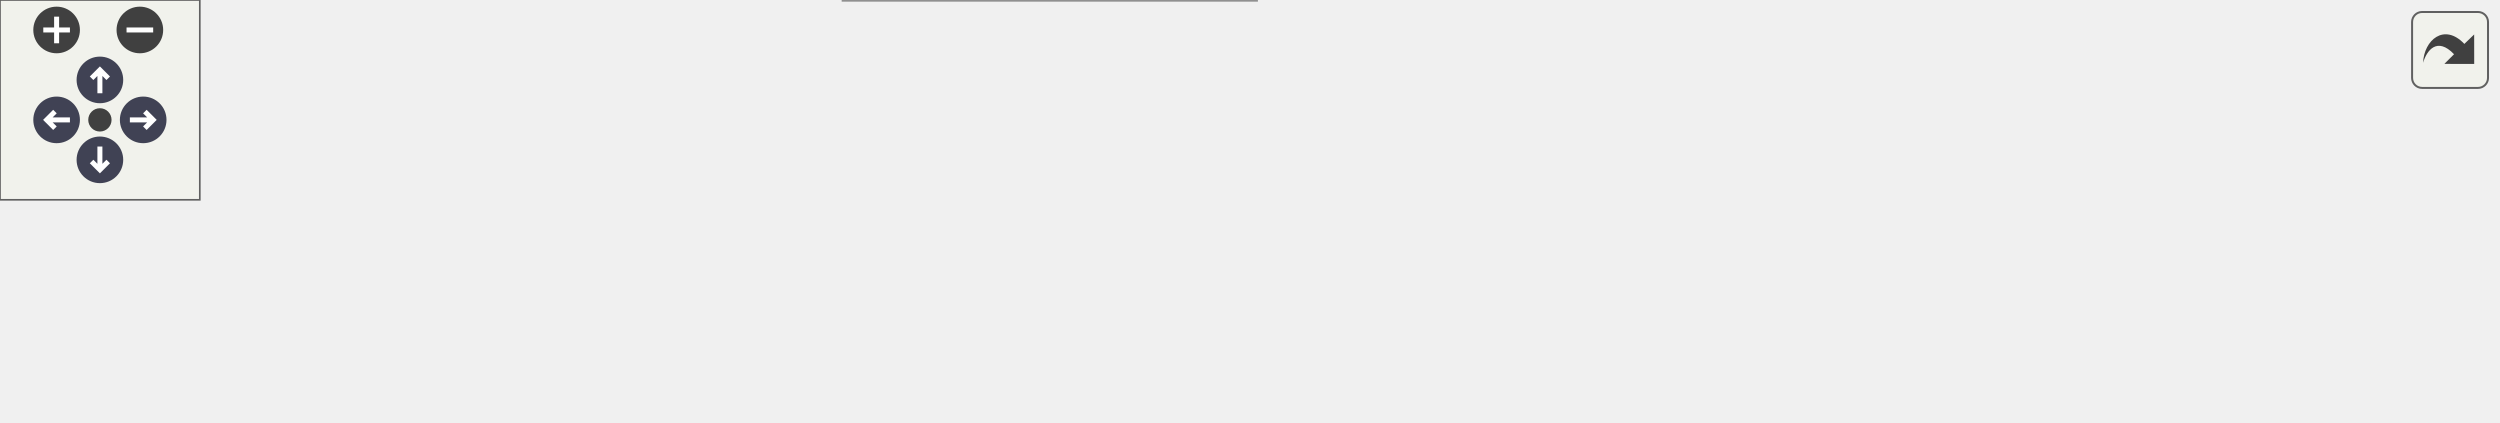
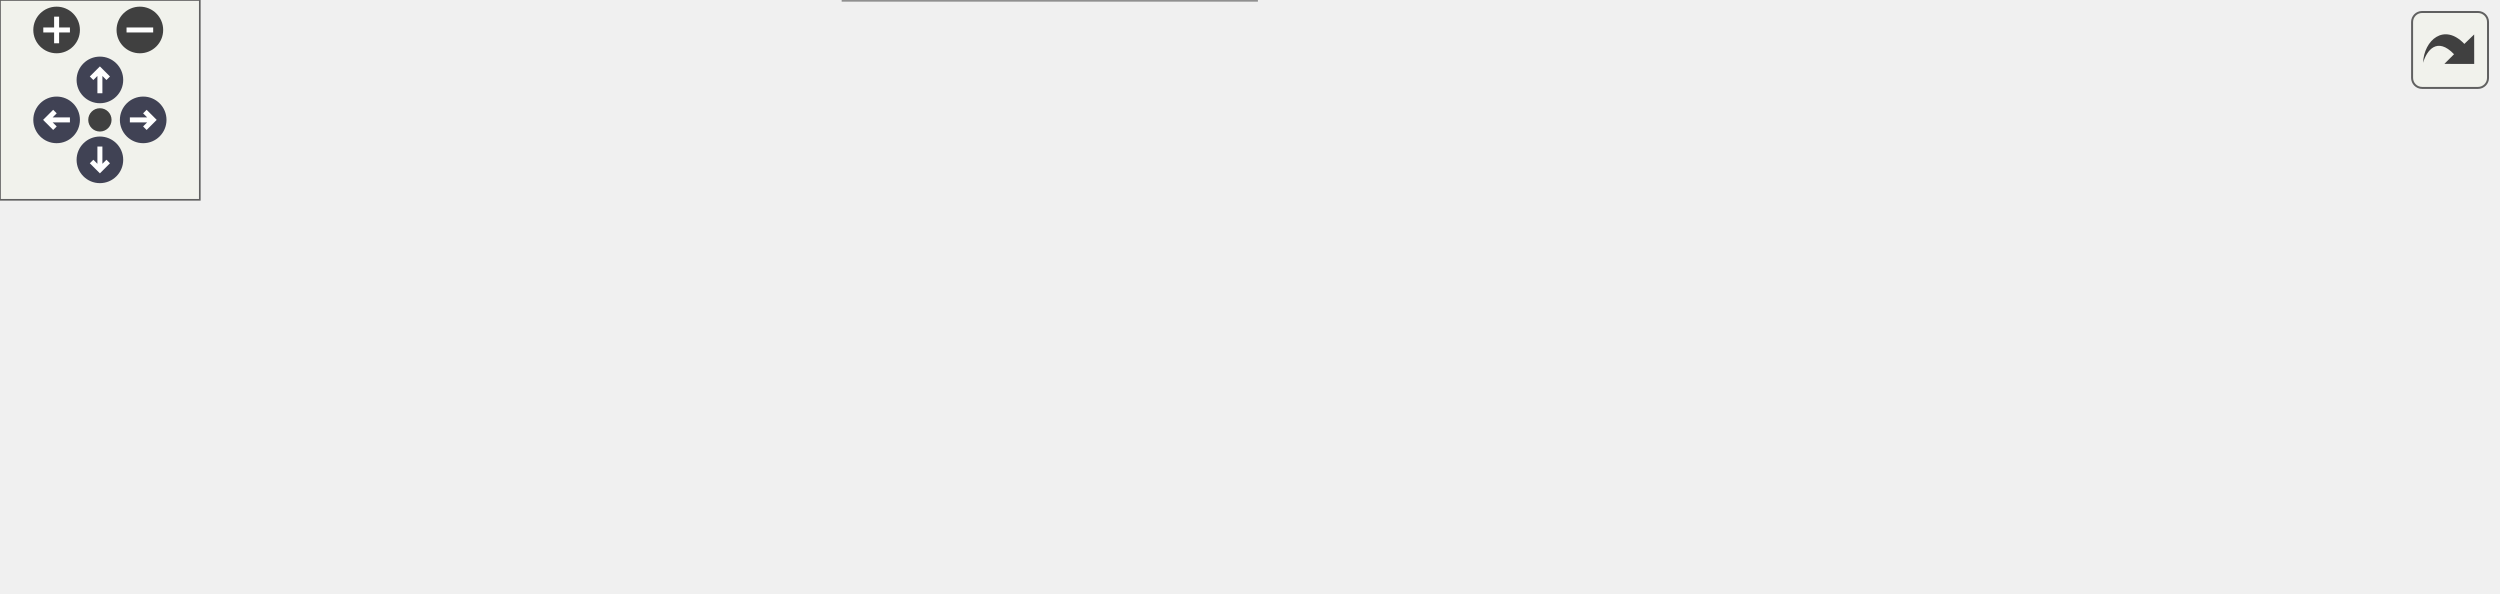
<svg xmlns="http://www.w3.org/2000/svg" xmlns:xlink="http://www.w3.org/1999/xlink" id="main" version="1.1" xml:space="preserve">
  <style type="text/css">
.node, .edge {opacity: 0.7;}
.node.selected, .edge.selected {opacity: 1;}
.edge:hover path { stroke: red; }
.edge:hover polygon { stroke: red; fill: red; }
</style>
  <defs>
    <circle id="rim" cx="0" cy="0" r="7" />
    <circle id="rim2" cx="0" cy="0" r="3.5" />
    <g id="zoomPlus">
      <use xlink:href="#rim" fill="#404040">
        <set attributeName="fill" to="#808080" begin="zoomplus.mouseover" end="zoomplus.mouseout" />
      </use>
      <path d="M-4,0h8M0,-4v8" fill="none" stroke="white" stroke-width="1.5" pointer-events="none" />
    </g>
    <g id="zoomMin">
      <use xlink:href="#rim" fill="#404040">
        <set attributeName="fill" to="#808080" begin="zoomminus.mouseover" end="zoomminus.mouseout" />
      </use>
      <path d="M-4,0h8" fill="none" stroke="white" stroke-width="1.5" pointer-events="none" />
    </g>
    <g id="arrowUp" transform="translate(30 24)">
      <use xlink:href="#rim" />
      <path pointer-events="none" fill="none" stroke="white" stroke-width="1.5" d="M0,-3.0v7 M-2.5,-0.5L0,-3.0L2.5,-0.5" />
    </g>
    <g id="arrowRight" transform="rotate(90) translate(36 -43)">
      <use xlink:href="#rim" />
      <path pointer-events="none" fill="none" stroke="white" stroke-width="1.5" d="M0,-3.0v7 M-2.5,-0.5L0,-3.0L2.5,-0.5" />
    </g>
    <g id="arrowDown" transform="rotate(180) translate(-30 -48)">
      <use xlink:href="#rim" />
      <path pointer-events="none" fill="none" stroke="white" stroke-width="1.5" d="M0,-3.0v7 M-2.5,-0.5L0,-3.0L2.5,-0.5" />
    </g>
    <g id="arrowLeft" transform="rotate(270) translate(-36 17)">
      <use xlink:href="#rim" />
      <path pointer-events="none" fill="none" stroke="white" stroke-width="1.5" d="M0,-3.0v7 M-2.5,-0.5L0,-3.0L2.5,-0.5" />
    </g>
    <g id="resetDef">
      <use xlink:href="#rim2" fill="#404040">
        <set attributeName="fill" to="#808080" begin="reset.mouseover" end="reset.mouseout" />
      </use>
    </g>
  </defs>
  <svg id="graph" class="graph">
    <g id="viewport">
      <g id="Node000001" class="node">
        <g id="a_Node000001">
          <a xlink:title="Triangular-shaped-cloud (quadratic B-spline) weights of a point on the 3x3(x3) stencil centred on the...">
-             <polygon fill="#999999" stroke="#666666" points="749.75,-39.75 625.75,-39.75 625.75,-19 749.75,-19 749.75,-39.75" />
-             <text xml:space="preserve" text-anchor="middle" x="687.75" y="-26.25" font-family="Helvetica,sans-Serif" font-size="10.00">m_ibm::s_tsc_weights</text>
+             <polygon fill="#999999" stroke="#666666" points="749.75,-49.12 625.75,-49.12 625.75,-28.38 749.75,-28.38 749.75,-49.12" />
+             <text xml:space="preserve" text-anchor="middle" x="687.75" y="-35.62" font-family="Helvetica,sans-Serif" font-size="10.00">m_ibm::s_tsc_weights</text>
          </a>
        </g>
      </g>
      <g id="Node000002" class="node">
        <g id="a_Node000002">
          <a xlink:href="namespacem__ibm.html#af541c50d114dcbae2665f4c004f00048" target="_top" xlink:title="Compute the interpolation coefficients for image points.">
-             <polygon fill="white" stroke="#666666" points="589.75,-46.12 413.25,-46.12 413.25,-12.62 589.75,-12.62 589.75,-46.12" />
-             <text xml:space="preserve" text-anchor="start" x="421.25" y="-32.62" font-family="Helvetica,sans-Serif" font-size="10.00">m_ibm::s_compute_interpolation</text>
-             <text xml:space="preserve" text-anchor="middle" x="501.5" y="-19.88" font-family="Helvetica,sans-Serif" font-size="10.00">_coeffs</text>
+             <polygon fill="white" stroke="#666666" points="589.75,-78.5 413.25,-78.5 413.25,-45 589.75,-45 589.75,-78.5" />
+             <text xml:space="preserve" text-anchor="start" x="421.25" y="-65" font-family="Helvetica,sans-Serif" font-size="10.00">m_ibm::s_compute_interpolation</text>
+             <text xml:space="preserve" text-anchor="middle" x="501.5" y="-52.25" font-family="Helvetica,sans-Serif" font-size="10.00">_coeffs</text>
          </a>
        </g>
      </g>
      <g id="edge1_Node000001_Node000002" class="edge">
        <g id="a_edge1_Node000001_Node000002">
          <a xlink:title=" ">
-             <path fill="none" stroke="#63b8ff" d="M614.07,-29.38C606.22,-29.38 598.18,-29.38 590.18,-29.38" />
-             <polygon fill="#63b8ff" stroke="#63b8ff" points="613.88,-32.88 623.88,-29.38 613.88,-25.88 613.88,-32.88" />
+             <path fill="none" stroke="#63b8ff" d="M614.07,-47.82C606.22,-48.8 598.18,-49.81 590.18,-50.8" />
+             <polygon fill="#63b8ff" stroke="#63b8ff" points="614.41,-51.31 623.9,-46.6 613.54,-44.36 614.41,-51.31" />
+           </a>
+         </g>
+       </g>
+       <g id="Node000007" class="node">
+         <g id="a_Node000007">
+           <a xlink:href="namespacem__ibm.html#a0e2de6fe7a56ba24d79eae9c12b87798" target="_top" xlink:title="Probes and Lagrange weights of the quadratic wall-normal fill of a ghost point. The wall is at s = 0,...">
+             <polygon fill="white" stroke="#666666" points="553.38,-27.12 449.62,-27.12 449.62,-6.38 553.38,-6.38 553.38,-27.12" />
+             <text xml:space="preserve" text-anchor="middle" x="501.5" y="-13.62" font-family="Helvetica,sans-Serif" font-size="10.00">m_ibm::s_wall_fill</text>
+           </a>
+         </g>
+       </g>
+       <g id="edge6_Node000001_Node000007" class="edge">
+         <g id="a_edge6_Node000001_Node000007">
+           <a xlink:title=" ">
+             <path fill="none" stroke="#63b8ff" d="M614.03,-30.07C593.87,-27.66 572.41,-25.1 553.75,-22.87" />
+             <polygon fill="#63b8ff" stroke="#63b8ff" points="613.55,-33.53 623.89,-31.24 614.38,-26.58 613.55,-33.53" />
          </a>
        </g>
      </g>
      <g id="Node000003" class="node">
        <g id="a_Node000003">
          <a xlink:href="namespacem__ibm.html#a14f4b0cb1d4933c3e8e0a30f301da3ad" target="_top" xlink:title="Initializes the values of various IBM variables, such as ghost points and image points.">
-             <polygon fill="white" stroke="#666666" points="373.88,-59.75 256.62,-59.75 256.62,-39 373.88,-39 373.88,-59.75" />
-             <text xml:space="preserve" text-anchor="middle" x="315.25" y="-46.25" font-family="Helvetica,sans-Serif" font-size="10.00">m_ibm::s_ibm_setup</text>
+             <polygon fill="white" stroke="#666666" points="373.88,-111.12 256.62,-111.12 256.62,-90.38 373.88,-90.38 373.88,-111.12" />
+             <text xml:space="preserve" text-anchor="middle" x="315.25" y="-97.62" font-family="Helvetica,sans-Serif" font-size="10.00">m_ibm::s_ibm_setup</text>
          </a>
        </g>
      </g>
      <g id="edge2_Node000002_Node000003" class="edge">
        <g id="a_edge2_Node000002_Node000003">
          <a xlink:title=" ">
-             <path fill="none" stroke="#63b8ff" d="M401.52,-40.12C392.16,-41.13 382.9,-42.14 374.11,-43.09" />
-             <polygon fill="#63b8ff" stroke="#63b8ff" points="401.89,-43.6 411.46,-39.04 401.14,-36.64 401.89,-43.6" />
+             <path fill="none" stroke="#63b8ff" d="M408,-81.33C394.07,-84.28 380.15,-87.22 367.52,-89.9" />
+             <polygon fill="#63b8ff" stroke="#63b8ff" points="408.61,-84.78 417.67,-79.28 407.16,-77.93 408.61,-84.78" />
          </a>
        </g>
      </g>
      <g id="Node000006" class="node">
        <g id="a_Node000006">
          <a xlink:href="namespacem__ibm.html#a02fbdb1ad4d0ed7ccc43767cb06e08ff" target="_top" xlink:title="Resets the current indexes of immersed boundaries and replaces them after updating the position of ea...">
-             <polygon fill="white" stroke="#666666" points="377.25,-20.75 253.25,-20.75 253.25,0 377.25,0 377.25,-20.75" />
-             <text xml:space="preserve" text-anchor="middle" x="315.25" y="-7.25" font-family="Helvetica,sans-Serif" font-size="10.00">m_ibm::s_update_mib</text>
+             <polygon fill="white" stroke="#666666" points="377.25,-72.12 253.25,-72.12 253.25,-51.38 377.25,-51.38 377.25,-72.12" />
+             <text xml:space="preserve" text-anchor="middle" x="315.25" y="-58.62" font-family="Helvetica,sans-Serif" font-size="10.00">m_ibm::s_update_mib</text>
          </a>
        </g>
      </g>
      <g id="edge5_Node000002_Node000006" class="edge">
        <g id="a_edge5_Node000002_Node000006">
          <a xlink:title=" ">
-             <path fill="none" stroke="#63b8ff" d="M401.73,-19.19C393.5,-18.34 385.35,-17.5 377.53,-16.69" />
-             <polygon fill="#63b8ff" stroke="#63b8ff" points="401.15,-22.65 411.46,-20.19 401.87,-15.69 401.15,-22.65" />
+             <path fill="none" stroke="#63b8ff" d="M401.73,-61.75C393.5,-61.75 385.35,-61.75 377.53,-61.75" />
+             <polygon fill="#63b8ff" stroke="#63b8ff" points="401.45,-65.25 411.45,-61.75 401.45,-58.25 401.45,-65.25" />
          </a>
        </g>
      </g>
      <g id="Node000004" class="node">
        <g id="a_Node000004">
          <a xlink:href="namespacem__start__up.html#a1fb7a3f9d412acd2a9cbcfe8b45006dd" target="_top" xlink:title="Initialize all simulation sub-modules in the required dependency order.">
-             <polygon fill="white" stroke="#666666" points="217.25,-66.12 88,-66.12 88,-32.62 217.25,-32.62 217.25,-66.12" />
-             <text xml:space="preserve" text-anchor="start" x="96" y="-52.62" font-family="Helvetica,sans-Serif" font-size="10.00">m_start_up::s_initialize</text>
-             <text xml:space="preserve" text-anchor="middle" x="152.62" y="-39.88" font-family="Helvetica,sans-Serif" font-size="10.00">_modules</text>
+             <polygon fill="white" stroke="#666666" points="217.25,-117.5 88,-117.5 88,-84 217.25,-84 217.25,-117.5" />
+             <text xml:space="preserve" text-anchor="start" x="96" y="-104" font-family="Helvetica,sans-Serif" font-size="10.00">m_start_up::s_initialize</text>
+             <text xml:space="preserve" text-anchor="middle" x="152.62" y="-91.25" font-family="Helvetica,sans-Serif" font-size="10.00">_modules</text>
          </a>
        </g>
      </g>
      <g id="edge3_Node000003_Node000004" class="edge">
        <g id="a_edge3_Node000003_Node000004">
          <a xlink:title=" ">
-             <path fill="none" stroke="#63b8ff" d="M244.88,-49.38C235.79,-49.38 226.51,-49.38 217.51,-49.38" />
-             <polygon fill="#63b8ff" stroke="#63b8ff" points="244.75,-52.88 254.75,-49.38 244.75,-45.88 244.75,-52.88" />
+             <path fill="none" stroke="#63b8ff" d="M244.88,-100.75C235.79,-100.75 226.51,-100.75 217.51,-100.75" />
+             <polygon fill="#63b8ff" stroke="#63b8ff" points="244.75,-104.25 254.75,-100.75 244.75,-97.25 244.75,-104.25" />
          </a>
        </g>
      </g>
      <g id="Node000005" class="node">
        <g id="a_Node000005">
          <a xlink:href="p__main_8fpp_8f90.html#aeec10ee8e2940c953967da3e374e1579" target="_top" xlink:title="Quasi-conservative, shock- and interface- capturing finite-volume scheme for the multicomponent Navie...">
-             <polygon fill="white" stroke="#666666" points="52,-59.75 0,-59.75 0,-39 52,-39 52,-59.75" />
-             <text xml:space="preserve" text-anchor="middle" x="26" y="-46.25" font-family="Helvetica,sans-Serif" font-size="10.00">p_main</text>
+             <polygon fill="white" stroke="#666666" points="52,-111.12 0,-111.12 0,-90.38 52,-90.38 52,-111.12" />
+             <text xml:space="preserve" text-anchor="middle" x="26" y="-97.62" font-family="Helvetica,sans-Serif" font-size="10.00">p_main</text>
          </a>
        </g>
      </g>
      <g id="edge4_Node000004_Node000005" class="edge">
        <g id="a_edge4_Node000004_Node000005">
          <a xlink:title=" ">
-             <path fill="none" stroke="#63b8ff" d="M76.44,-49.38C67.86,-49.38 59.62,-49.38 52.41,-49.38" />
-             <polygon fill="#63b8ff" stroke="#63b8ff" points="76.34,-52.88 86.34,-49.38 76.34,-45.88 76.34,-52.88" />
+             <path fill="none" stroke="#63b8ff" d="M76.44,-100.75C67.86,-100.75 59.62,-100.75 52.41,-100.75" />
+             <polygon fill="#63b8ff" stroke="#63b8ff" points="76.34,-104.25 86.34,-100.75 76.34,-97.25 76.34,-104.25" />
+           </a>
+         </g>
+       </g>
+       <g id="Node000008" class="node">
+         <g id="a_Node000008">
+           <a xlink:href="namespacem__ibm.html#adaced843ac419db411b064ccf39b6104" target="_top" xlink:title="Update the conservative variables at the ghost points.">
+             <polygon fill="white" stroke="#666666" points="377.25,-33.5 253.25,-33.5 253.25,0 377.25,0 377.25,-33.5" />
+             <text xml:space="preserve" text-anchor="start" x="261.25" y="-20" font-family="Helvetica,sans-Serif" font-size="10.00">m_ibm::s_ibm_correct</text>
+             <text xml:space="preserve" text-anchor="middle" x="315.25" y="-7.25" font-family="Helvetica,sans-Serif" font-size="10.00">_state</text>
+           </a>
+         </g>
+       </g>
+       <g id="edge7_Node000007_Node000008" class="edge">
+         <g id="a_edge7_Node000007_Node000008">
+           <a xlink:title=" ">
+             <path fill="none" stroke="#63b8ff" d="M437.93,-16.75C418.39,-16.75 396.87,-16.75 377.43,-16.75" />
+             <polygon fill="#63b8ff" stroke="#63b8ff" points="437.66,-20.25 447.66,-16.75 437.66,-13.25 437.66,-20.25" />
          </a>
        </g>
      </g>
    </g>
  </svg>
  <g id="navigator" transform="translate(0 0)" fill="#404254">
    <rect fill="#f2f5e9" fill-opacity="0.5" stroke="#606060" stroke-width=".5" x="0" y="0" width="60" height="60" />
    <use id="zoomplus" xlink:href="#zoomPlus" x="17" y="9" />
    <use id="zoomminus" xlink:href="#zoomMin" x="42" y="9" />
    <use id="reset" xlink:href="#resetDef" x="30" y="36" />
    <use id="arrowup" xlink:href="#arrowUp" x="0" y="0" />
    <use id="arrowright" xlink:href="#arrowRight" x="0" y="0" />
    <use id="arrowdown" xlink:href="#arrowDown" x="0" y="0" />
    <use id="arrowleft" xlink:href="#arrowLeft" x="0" y="0" />
  </g>
  <svg viewBox="0 0 15 15" width="100%" height="30px" preserveAspectRatio="xMaxYMin meet">
    <g id="arrow_out" transform="scale(0.3 0.3)">
      <a xlink:href="namespacem__ibm_a284d54a7246411aa1ad59f08fef2e468_icgraph_org.svg" target="_base">
        <rect id="button" ry="5" rx="5" y="6" x="6" height="38" width="38" fill="#f2f5e9" fill-opacity="0.5" stroke="#606060" stroke-width="1.0" />
        <path id="arrow" d="M 11.5,31.437 C 11.94,20.098 22.043,11.323 32.159,21.979 L 37.069,17.246 C 37.069,17.246 37.088,32 37.088,32 L 22.16,31.978 C 22.16,31.978 26.998,27.14 26.998,27.14 C 18.529,18.264 13.292,25.23 11.5,31.437 z" style="fill:#404040;" />
      </a>
    </g>
  </svg>
  <style type="text/css">

[data-mouse-over-selected='false'] { opacity: 0.7; }
[data-mouse-over-selected='true']  { opacity: 1.0; }

</style>
</svg>
